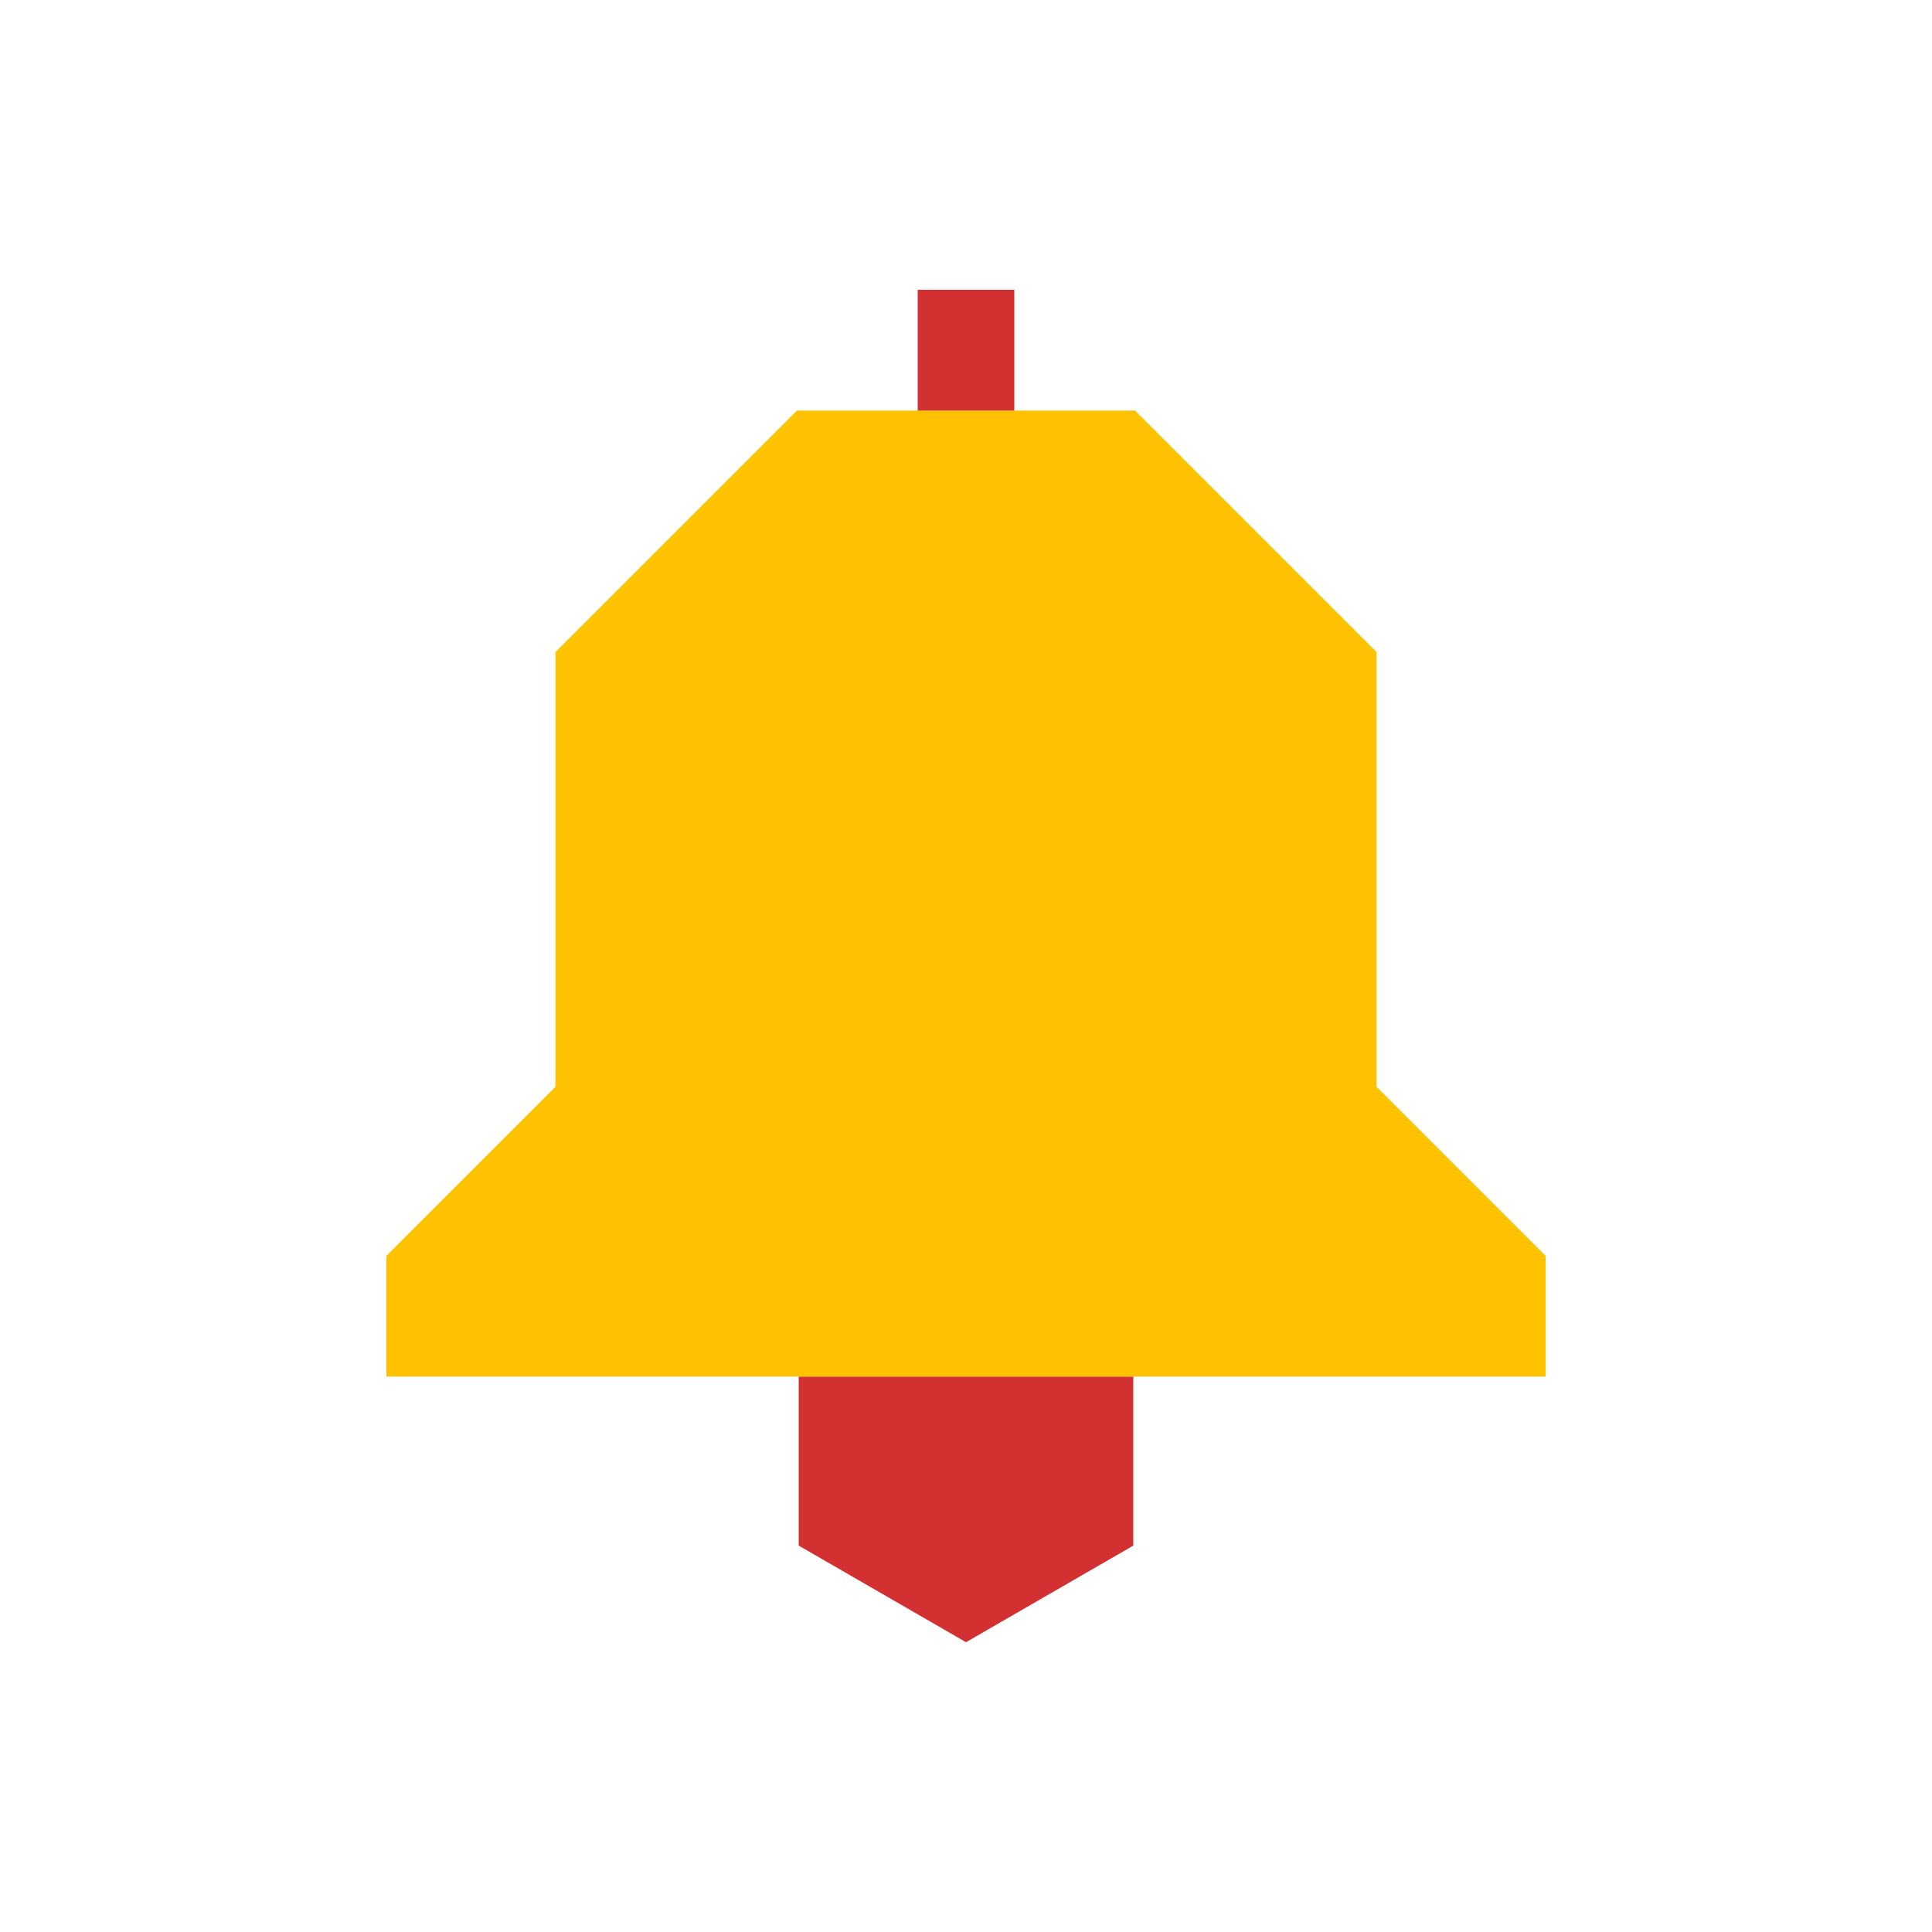
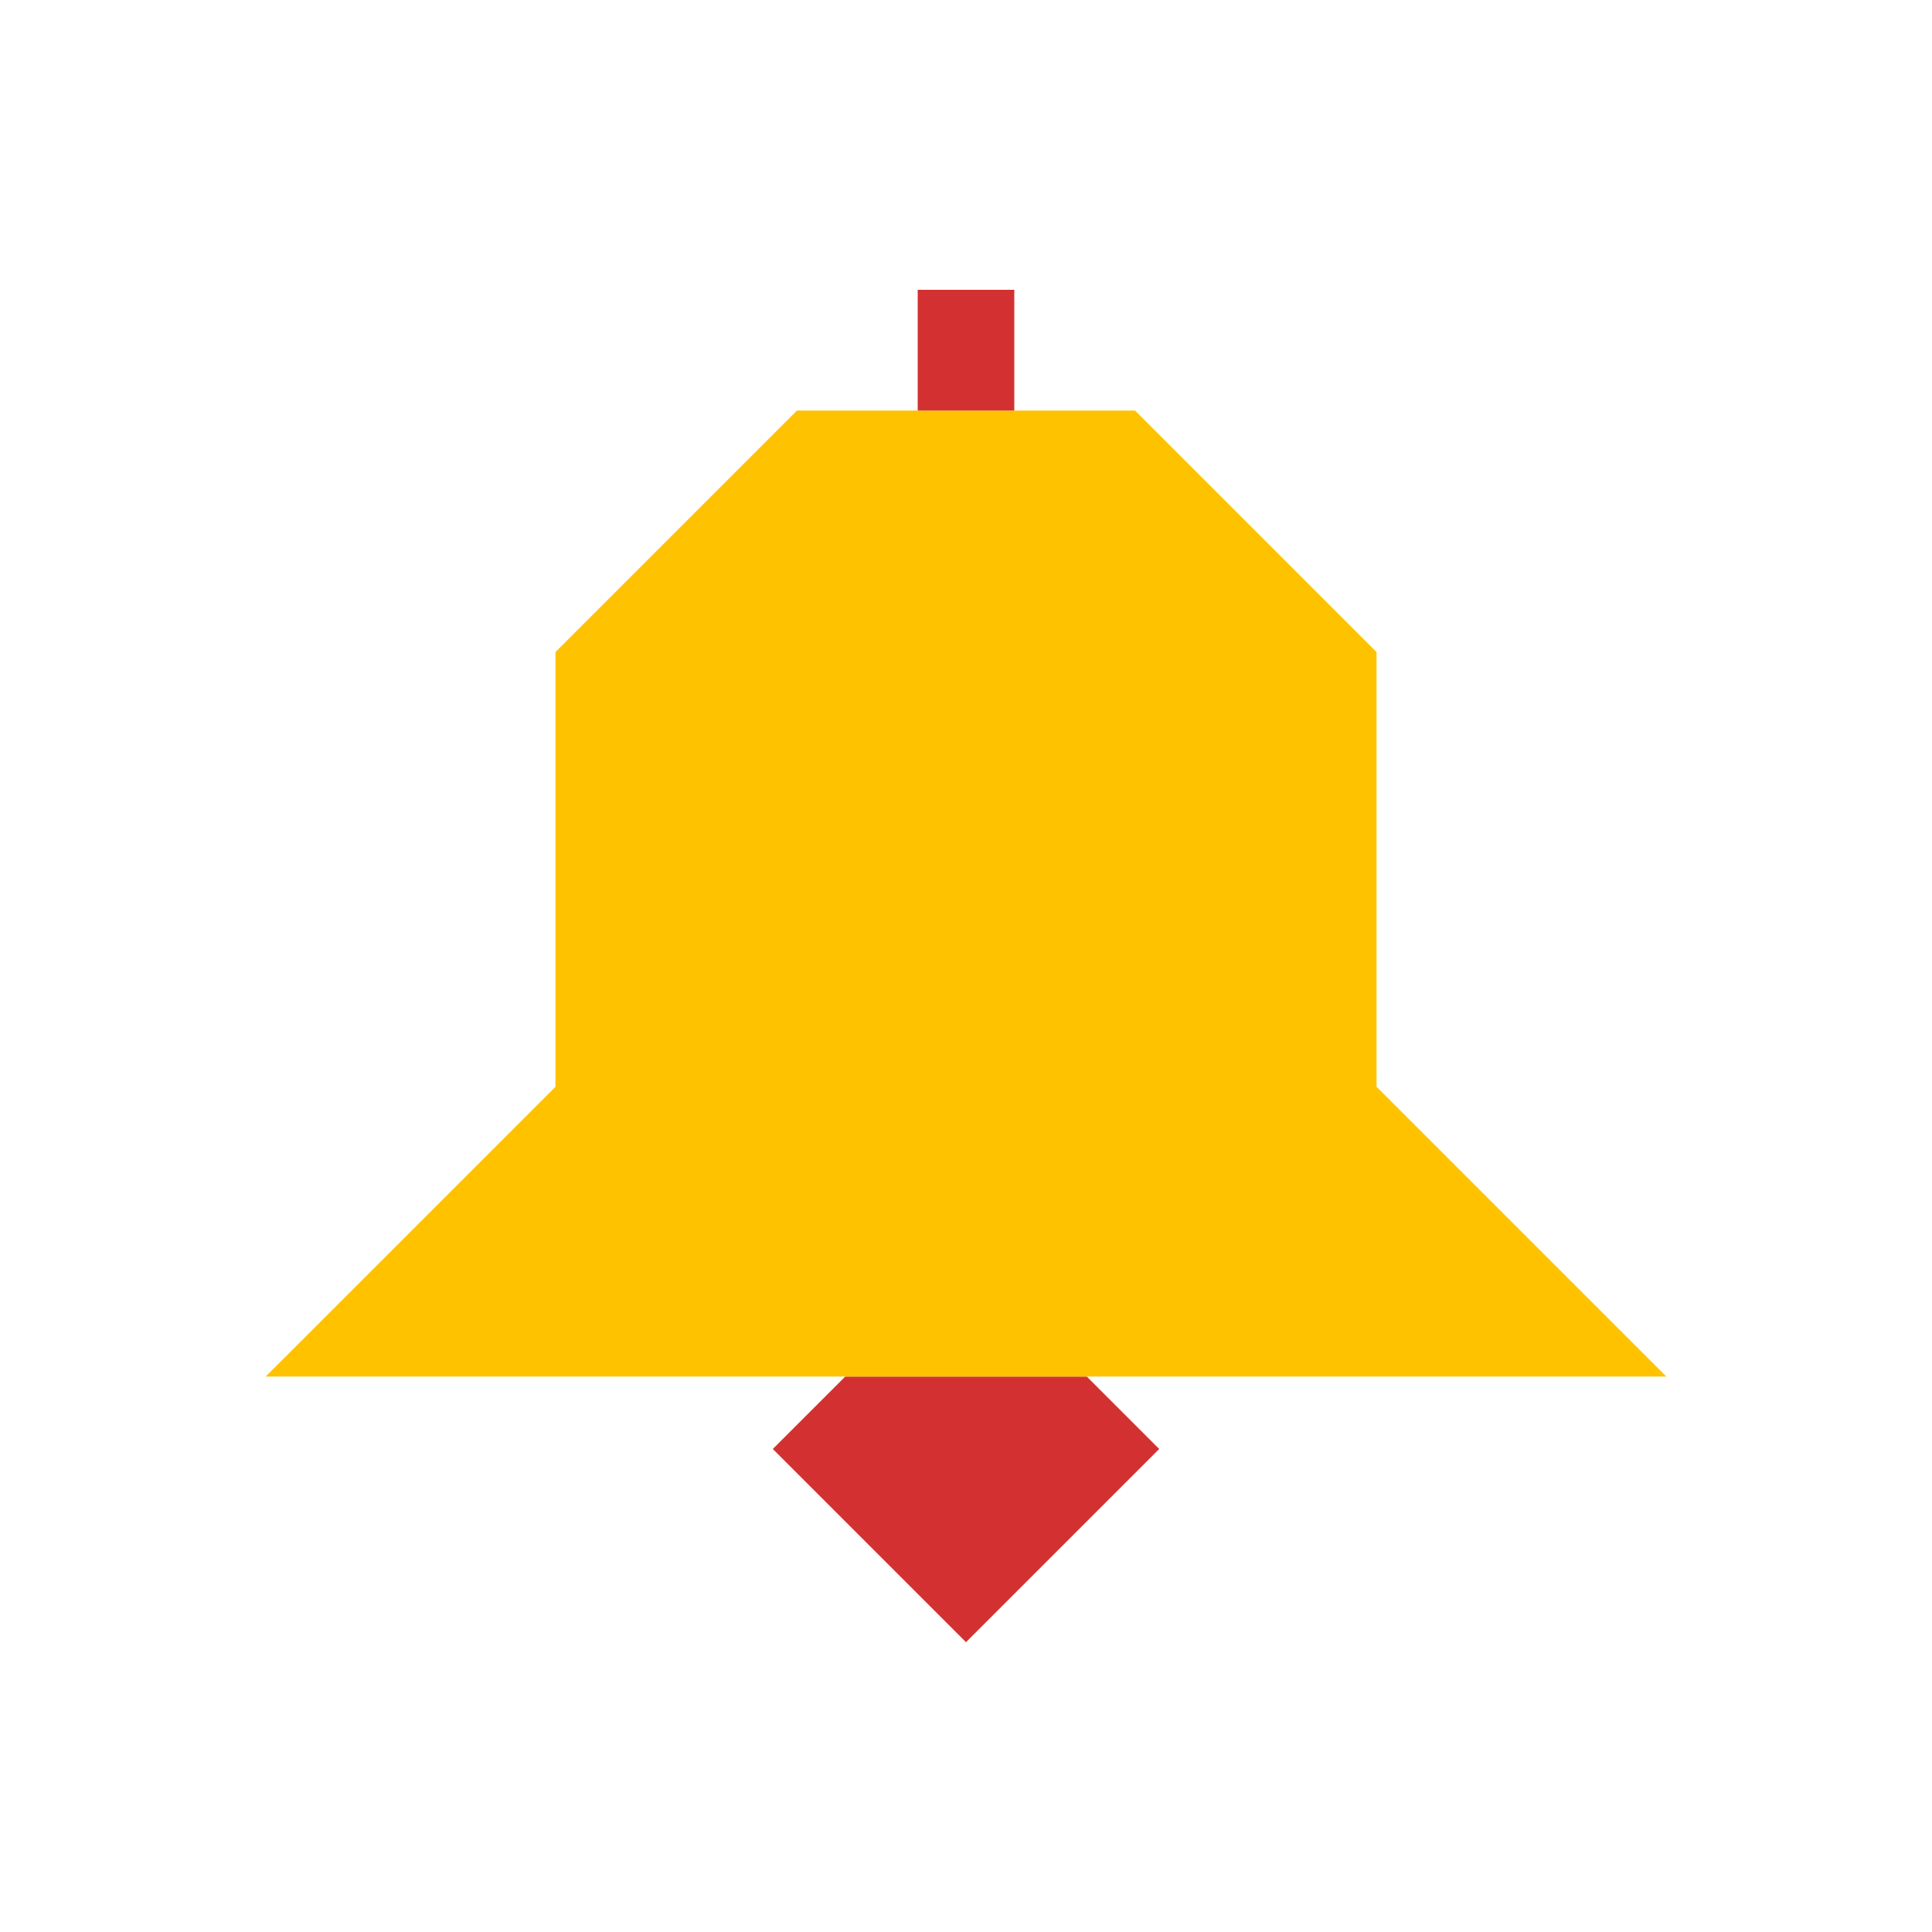
<svg viewBox="0 0 80 80" fill="none">
-   <path fill-rule="evenodd" clip-rule="evenodd" d="M46.928 57V64L40 68L33.072 64V57H46.928Z" fill="#D33131" class="fill-red" />
-   <path fill-rule="evenodd" clip-rule="evenodd" d="M47 17H33L23 27L23 45.001L16 52.001L16 57H23L57 57H64V52.001L57 45.001L57 27L47 17Z" fill="#FFC200" class="fill-yellow" />
+   <path fill-rule="evenodd" clip-rule="evenodd" d="M45 57L48 60L40 68L32 60L35 57H45Z" fill="#D33131" class="fill-red" />
+   <path fill-rule="evenodd" clip-rule="evenodd" d="M47 17L33 17L23 27L23 45.001L11 57H16H23L57 57H64H68.999L57 45.001L57 27L47 17Z" fill="#FFC200" class="fill-yellow" />
  <path d="M42 12H38V16.5V17H42V16.5V12Z" fill="#D33131" class="fill-red" />
</svg>
